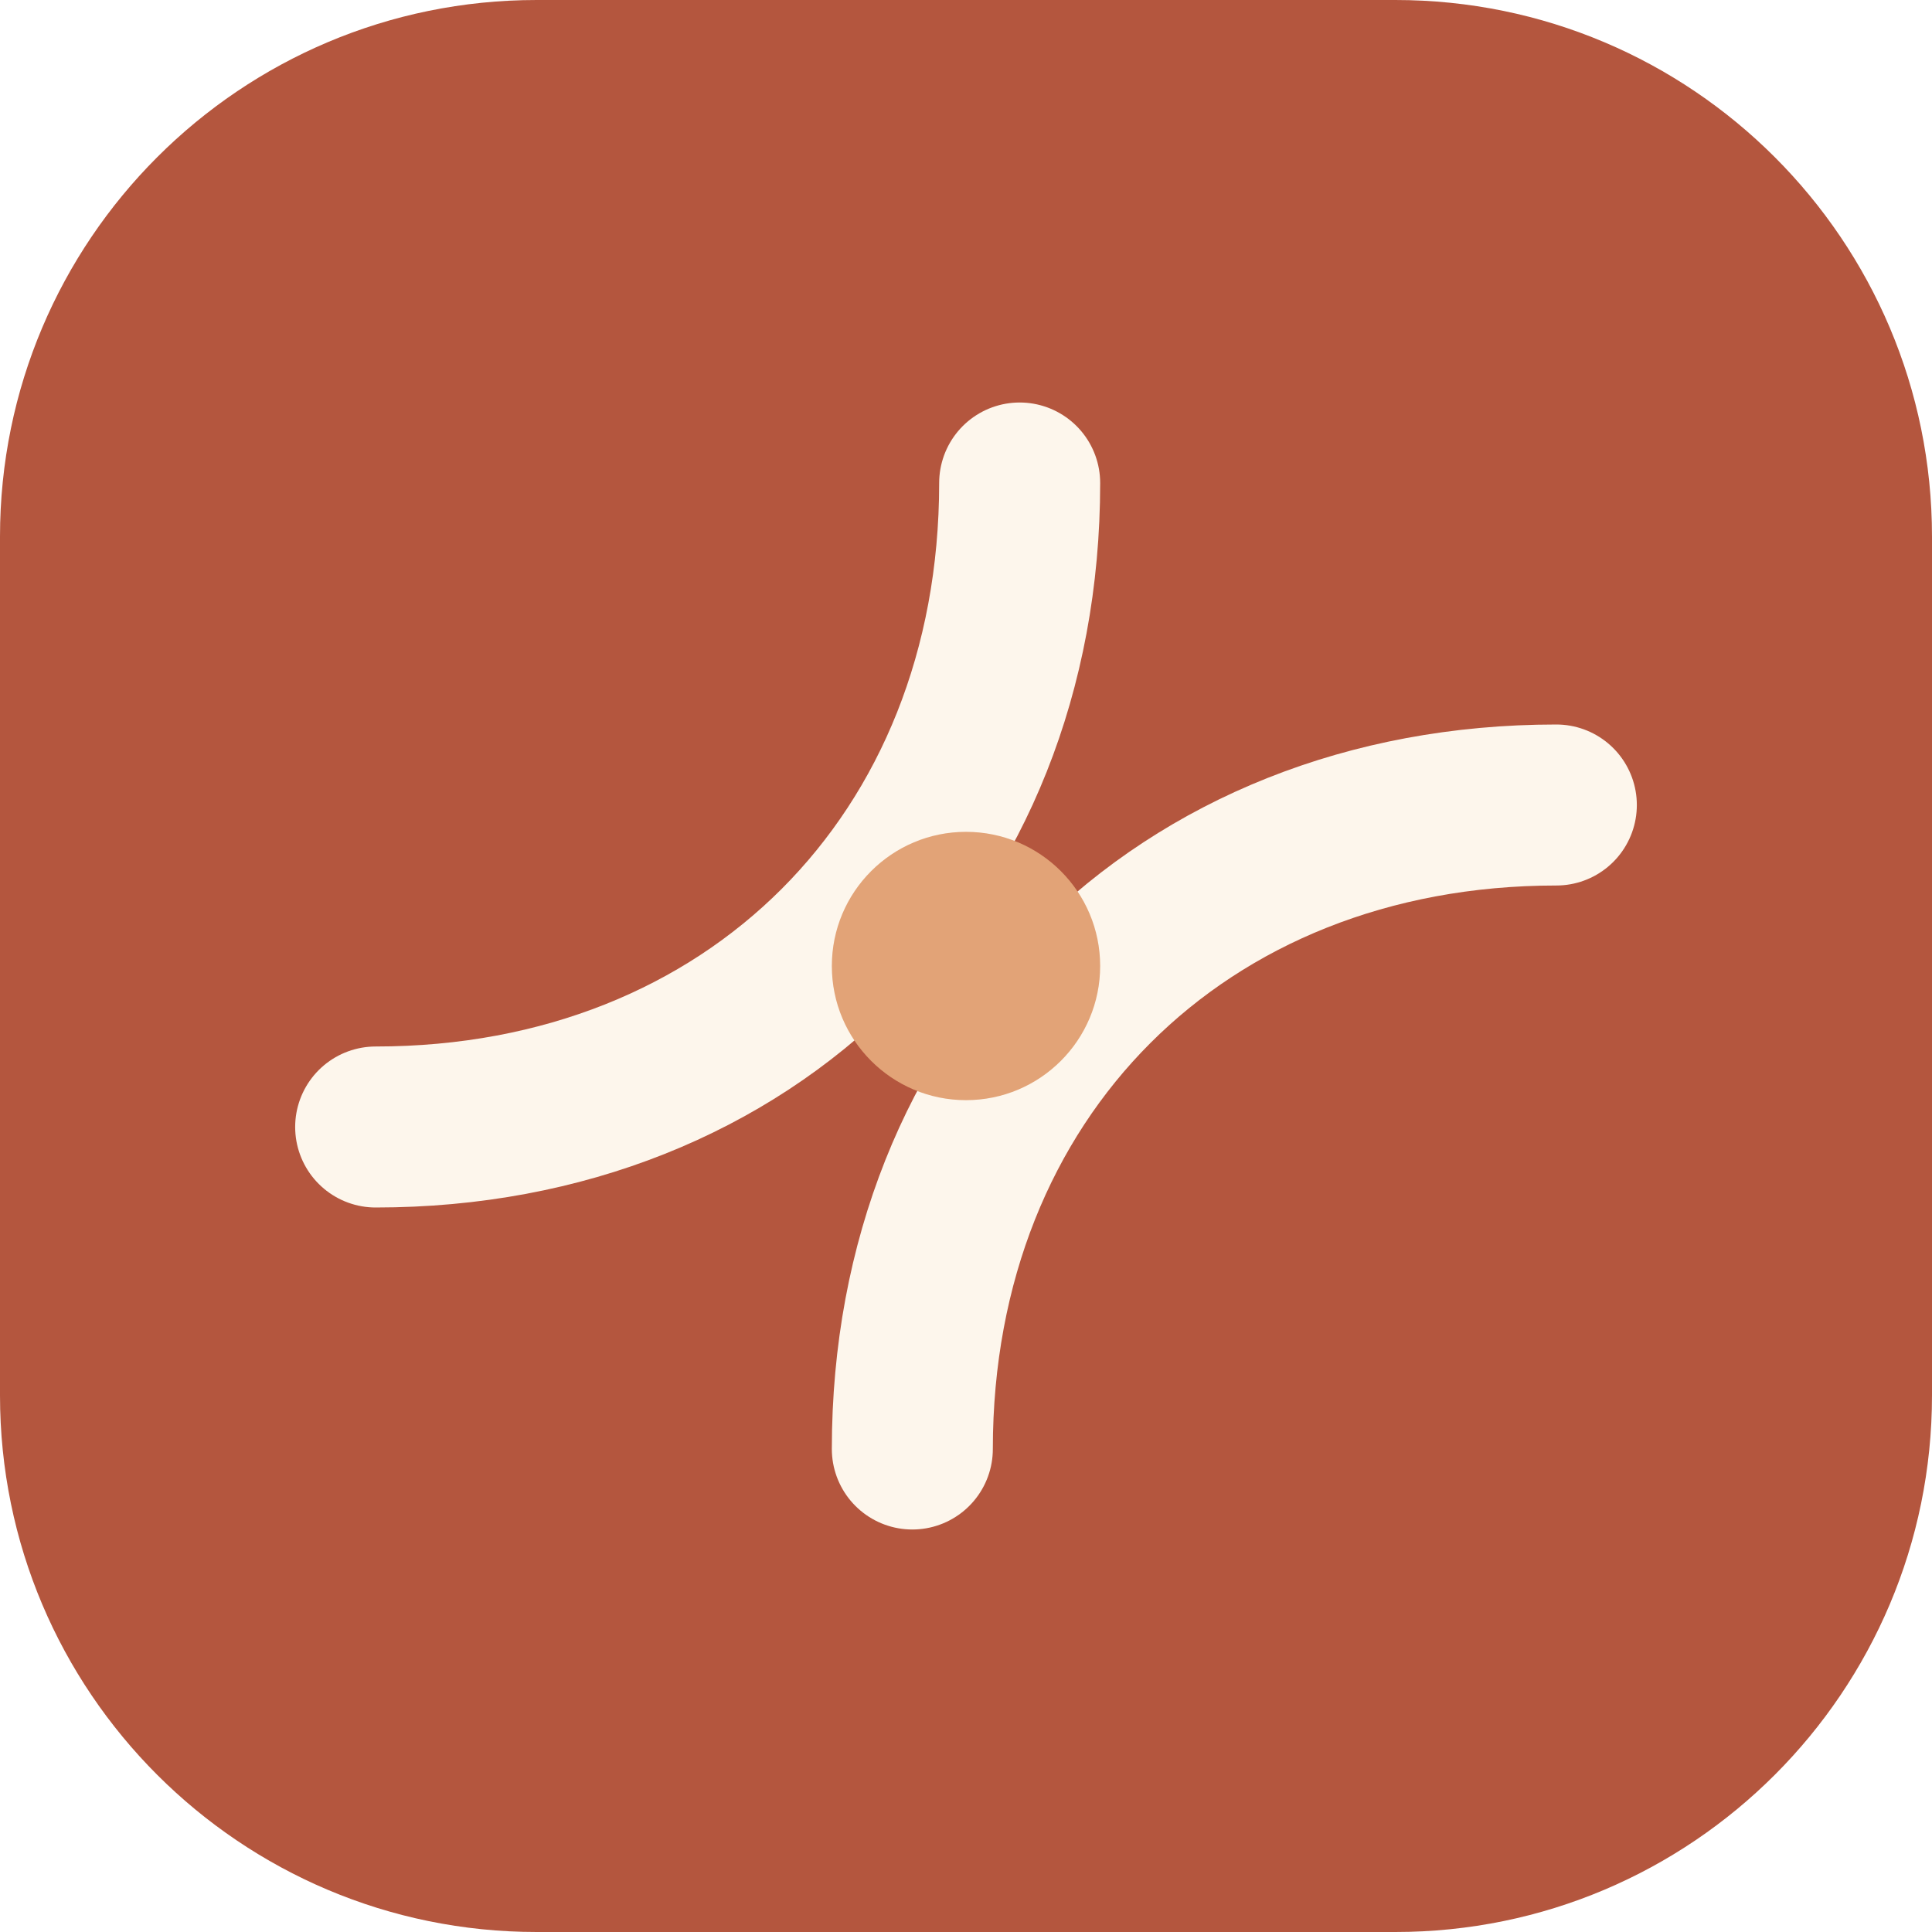
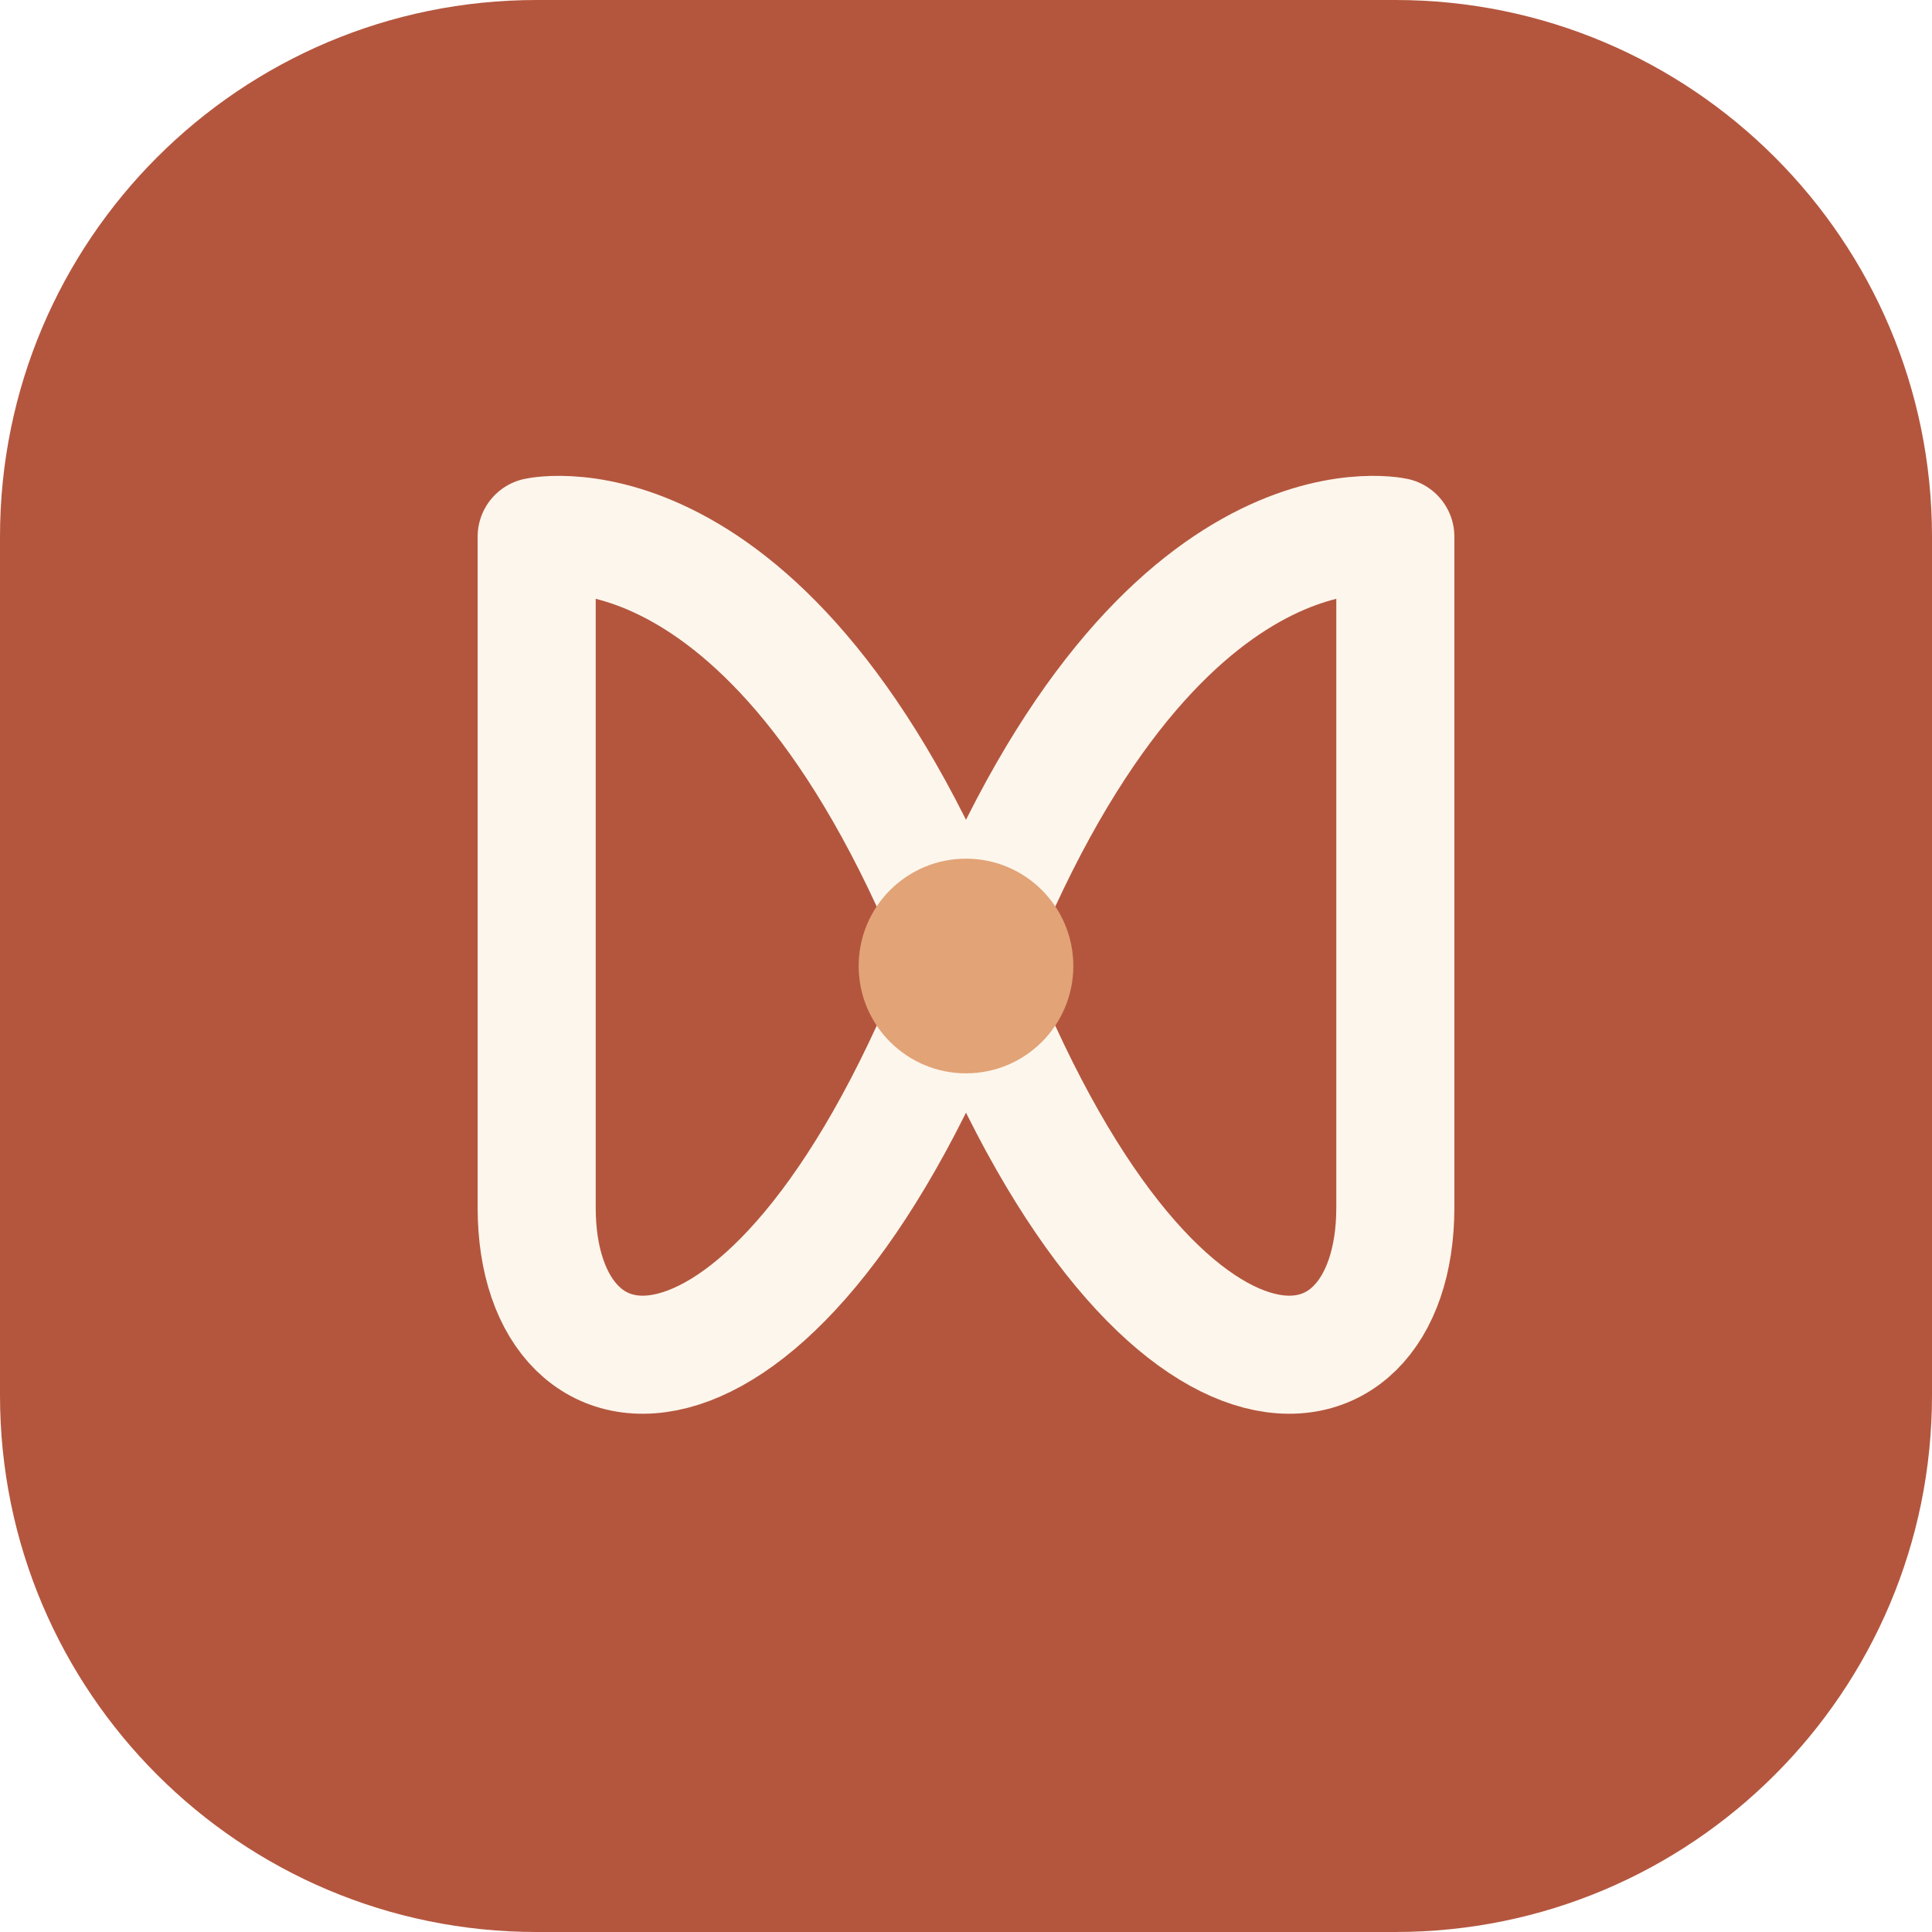
<svg xmlns="http://www.w3.org/2000/svg" width="36" height="36" viewBox="0 0 36 36" fill="none">
  <rect width="36" height="36" rx="10" fill="#B4563E" />
-   <path d="M7 21C14 21 19 16 19 9" stroke="#FDF6EC" stroke-width="3" stroke-linecap="round" />
-   <path d="M29 15C22 15 17 20 17 27" stroke="#FDF6EC" stroke-width="3" stroke-linecap="round" />
-   <circle cx="18" cy="18" r="2.5" fill="#E2A377" />
+   <path d="M 10 10 V 22.5 C 10 26.5 14.5 27 18 18 C 14.5 9 10 10 10 10 Z" stroke="#FDF6EC" stroke-width="2.2" stroke-linecap="round" stroke-linejoin="round" fill="none" />
+   <path d="M 26 10 V 22.5 C 26 26.5 21.5 27 18 18 C 21.5 9 26 10 26 10 Z" stroke="#FDF6EC" stroke-width="2.2" stroke-linecap="round" stroke-linejoin="round" fill="none" />
+   <circle cx="18" cy="18" r="2" fill="#E2A377" />
</svg>
